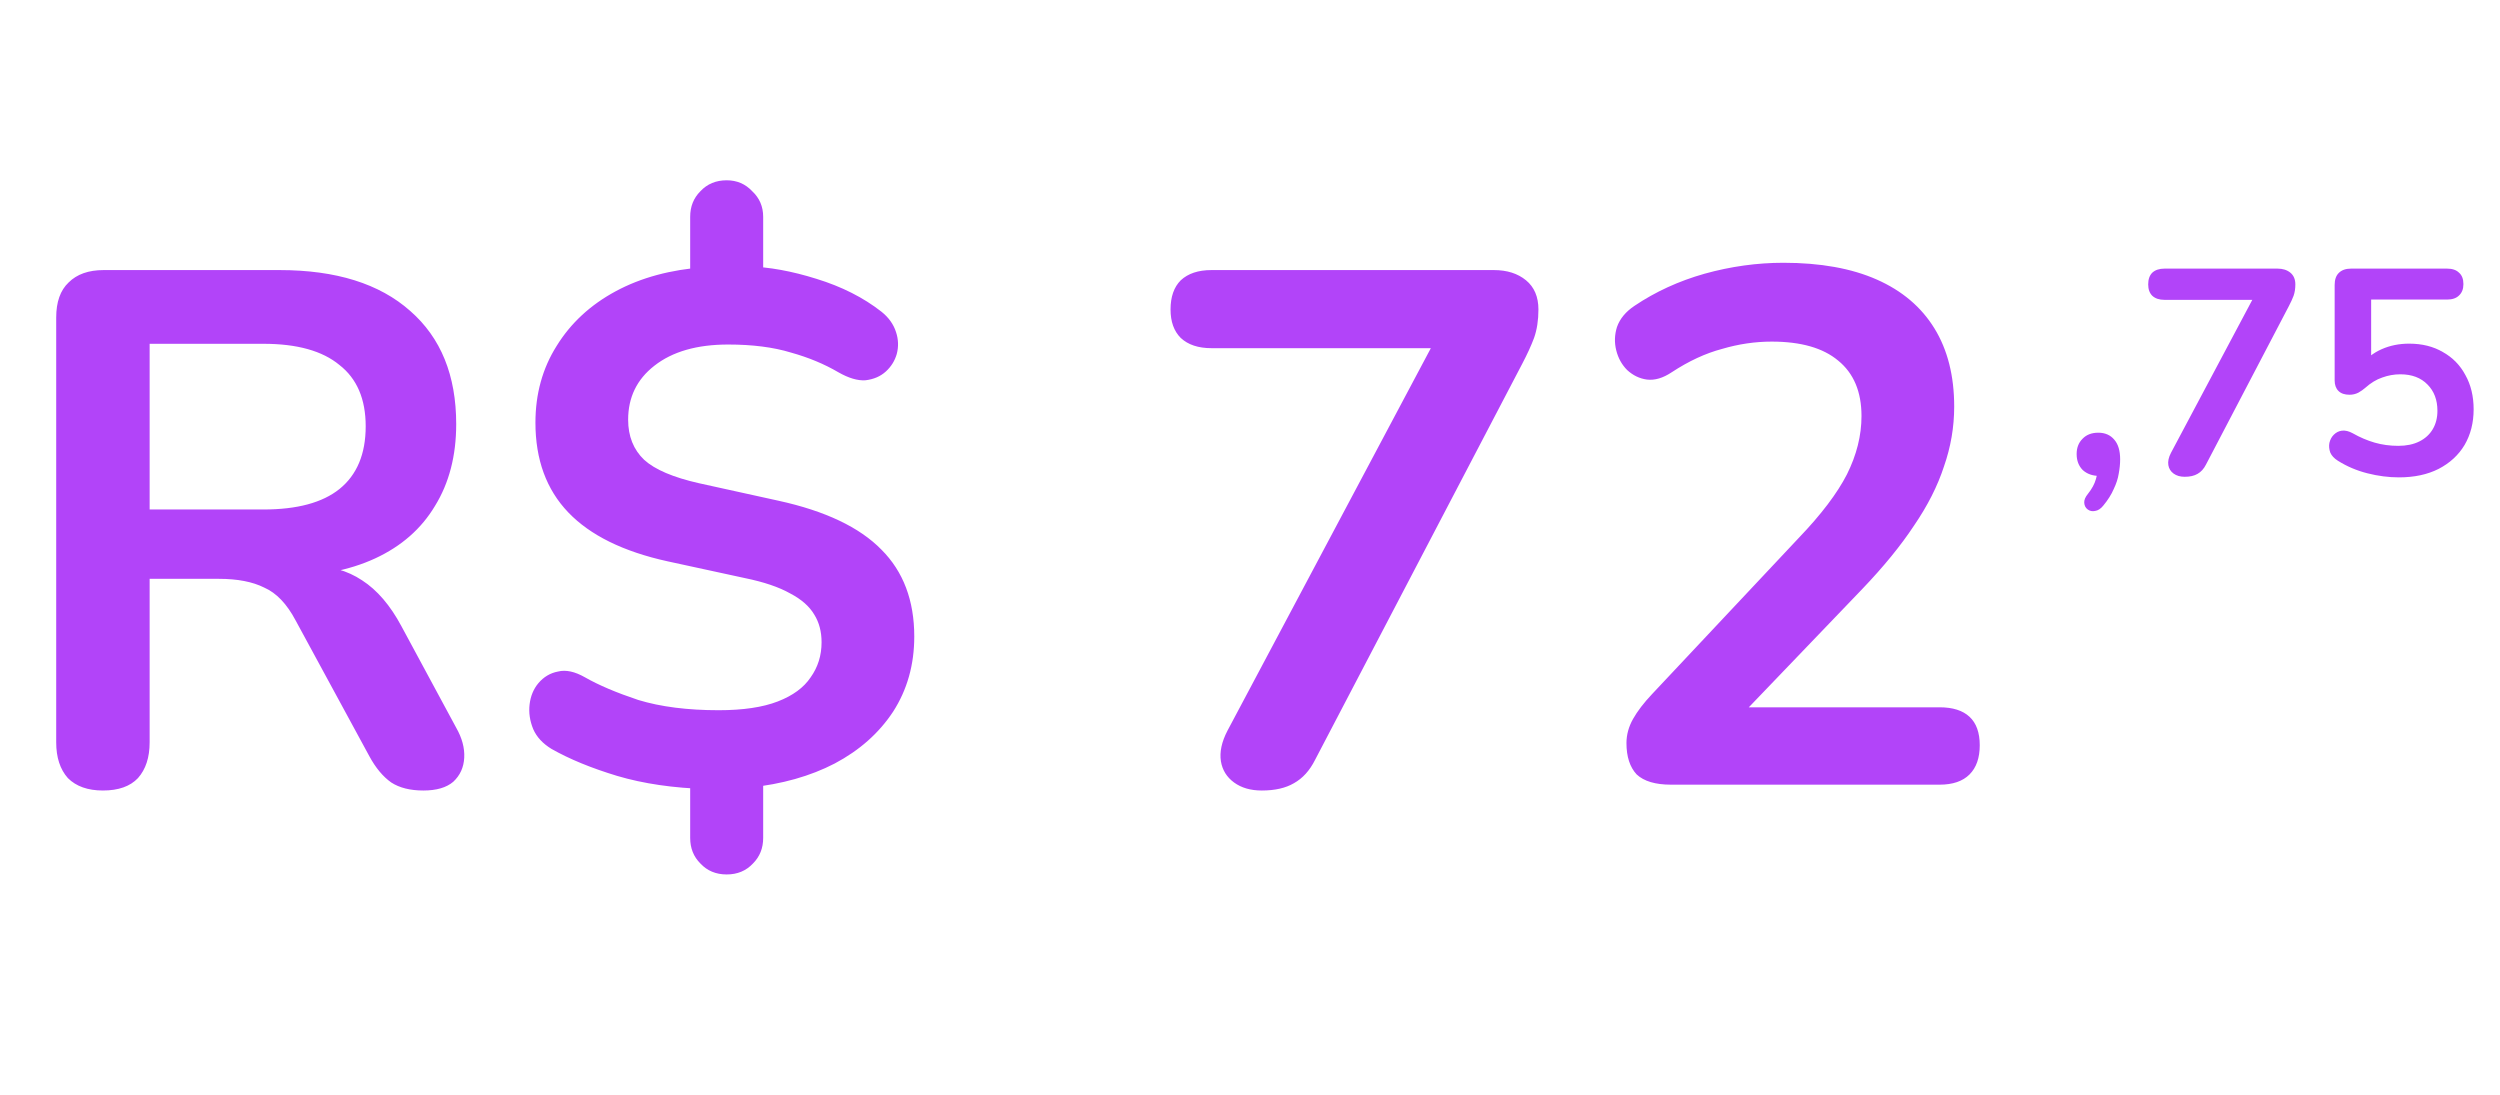
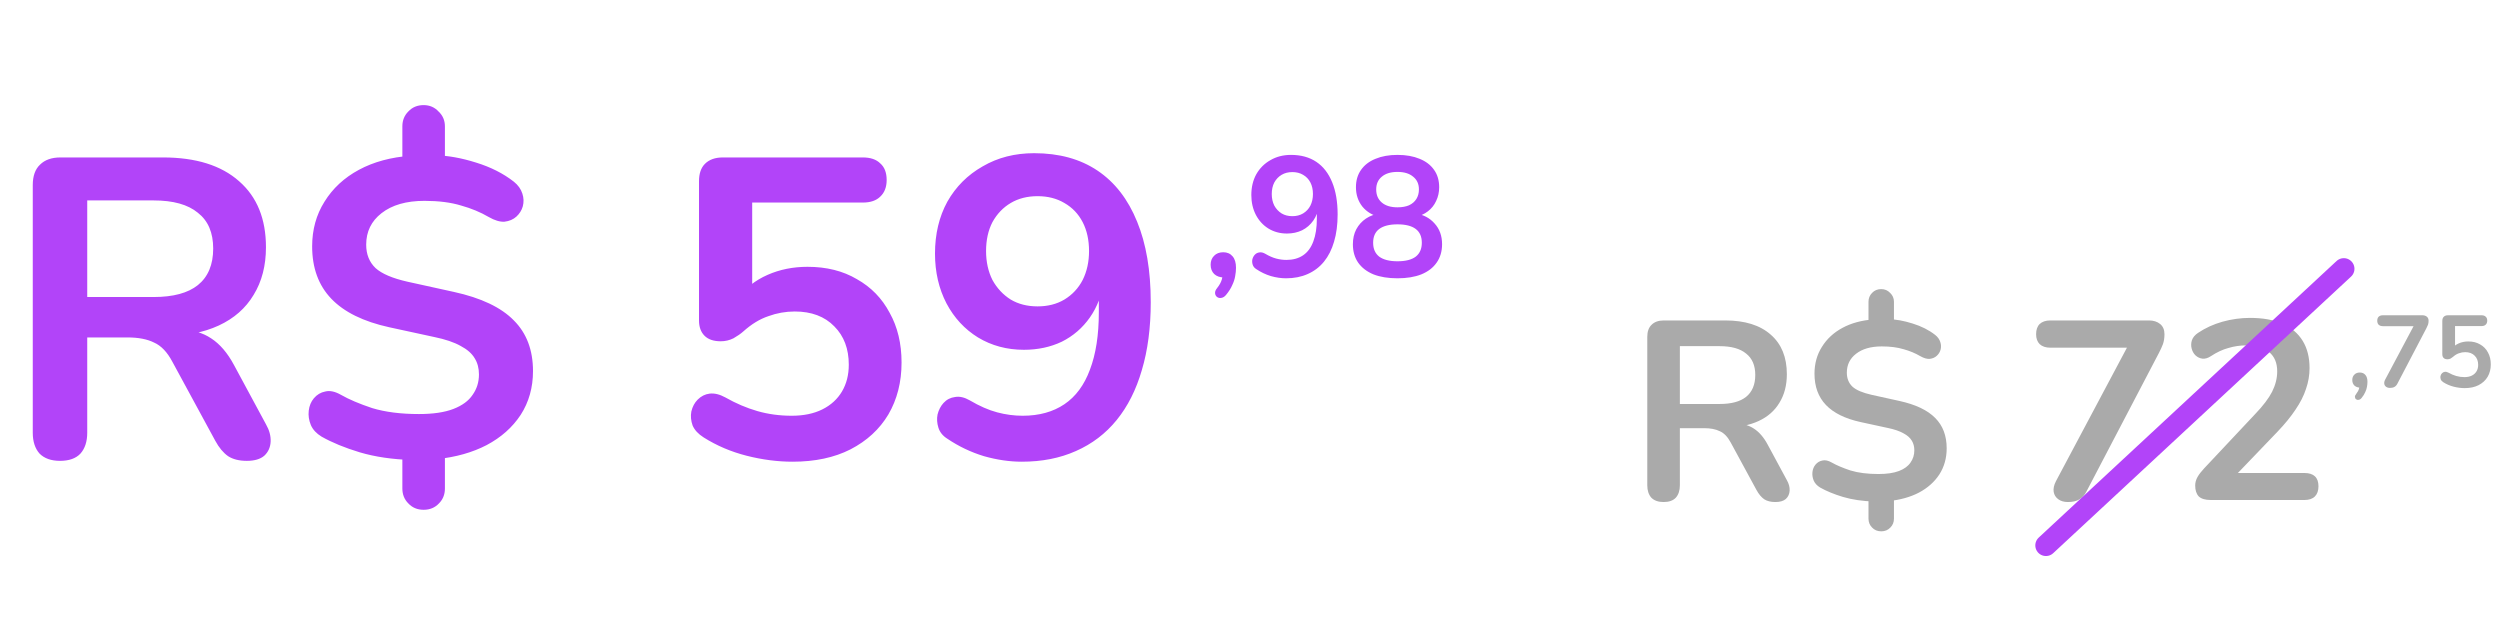
- <svg xmlns="http://www.w3.org/2000/svg" width="137" height="60" viewBox="0 0 137 60" fill="none">
-   <path d="M5.64 43.32C4.813 43.32 4.173 43.093 3.72 42.64C3.293 42.16 3.08 41.507 3.08 40.68V17.4C3.08 16.547 3.307 15.907 3.76 15.48C4.213 15.027 4.853 14.8 5.68 14.8H15.32C18.413 14.8 20.8 15.547 22.48 17.04C24.16 18.507 25 20.573 25 23.24C25 24.973 24.613 26.467 23.84 27.72C23.093 28.973 22 29.933 20.56 30.6C19.12 31.267 17.373 31.6 15.32 31.6L15.68 31H17C18.093 31 19.04 31.267 19.84 31.8C20.667 32.333 21.387 33.173 22 34.32L25 39.88C25.32 40.44 25.467 40.987 25.44 41.52C25.413 42.053 25.213 42.493 24.84 42.84C24.467 43.16 23.92 43.32 23.2 43.32C22.48 43.32 21.893 43.173 21.44 42.88C20.987 42.56 20.587 42.08 20.24 41.44L16.2 34C15.72 33.093 15.147 32.493 14.48 32.2C13.84 31.88 13.013 31.72 12 31.72H8.2V40.68C8.2 41.507 7.987 42.16 7.56 42.64C7.133 43.093 6.493 43.32 5.64 43.32ZM8.2 27.92H14.44C16.28 27.92 17.667 27.547 18.6 26.8C19.56 26.027 20.04 24.88 20.04 23.36C20.04 21.867 19.56 20.747 18.6 20C17.667 19.227 16.28 18.84 14.44 18.84H8.2V27.92ZM39.822 47.92C39.235 47.92 38.755 47.72 38.382 47.32C38.008 46.947 37.822 46.48 37.822 45.92V42.36L38.742 43.24C36.902 43.187 35.262 42.947 33.822 42.52C32.408 42.093 31.209 41.6 30.222 41.04C29.742 40.747 29.409 40.387 29.222 39.96C29.035 39.507 28.968 39.053 29.022 38.6C29.075 38.147 29.235 37.76 29.502 37.44C29.795 37.093 30.155 36.88 30.582 36.8C31.009 36.693 31.502 36.8 32.062 37.12C32.809 37.547 33.782 37.96 34.982 38.36C36.209 38.733 37.675 38.92 39.382 38.92C40.715 38.92 41.795 38.76 42.622 38.44C43.449 38.12 44.048 37.68 44.422 37.12C44.822 36.56 45.022 35.92 45.022 35.2C45.022 34.613 44.889 34.107 44.622 33.68C44.355 33.227 43.915 32.84 43.302 32.52C42.688 32.173 41.862 31.893 40.822 31.68L36.582 30.76C34.155 30.227 32.342 29.333 31.142 28.08C29.942 26.827 29.342 25.187 29.342 23.16C29.342 21.587 29.729 20.187 30.502 18.96C31.275 17.707 32.355 16.707 33.742 15.96C35.129 15.213 36.755 14.773 38.622 14.64L37.822 15.24V11.88C37.822 11.32 38.008 10.853 38.382 10.48C38.755 10.08 39.235 9.88 39.822 9.88C40.382 9.88 40.849 10.08 41.222 10.48C41.622 10.853 41.822 11.32 41.822 11.88V15.24L40.982 14.6C42.129 14.627 43.382 14.853 44.742 15.28C46.129 15.707 47.315 16.307 48.302 17.08C48.702 17.4 48.968 17.773 49.102 18.2C49.235 18.6 49.248 19 49.142 19.4C49.035 19.773 48.835 20.093 48.542 20.36C48.248 20.627 47.875 20.787 47.422 20.84C46.995 20.867 46.502 20.72 45.942 20.4C45.169 19.947 44.302 19.587 43.342 19.32C42.382 19.027 41.235 18.88 39.902 18.88C38.195 18.88 36.849 19.267 35.862 20.04C34.902 20.787 34.422 21.773 34.422 23C34.422 23.907 34.715 24.64 35.302 25.2C35.889 25.733 36.889 26.16 38.302 26.48L42.662 27.44C45.222 28 47.102 28.893 48.302 30.12C49.502 31.32 50.102 32.907 50.102 34.88C50.102 36.427 49.715 37.8 48.942 39C48.169 40.173 47.102 41.12 45.742 41.84C44.408 42.533 42.849 42.973 41.062 43.16L41.822 42.32V45.92C41.822 46.48 41.635 46.947 41.262 47.32C40.889 47.72 40.408 47.92 39.822 47.92ZM69.146 43.32C68.532 43.32 68.026 43.173 67.626 42.88C67.226 42.587 66.986 42.2 66.906 41.72C66.826 41.213 66.946 40.653 67.266 40.04L79.346 17.32V19.08H66.386C65.666 19.08 65.106 18.893 64.706 18.52C64.332 18.147 64.146 17.627 64.146 16.96C64.146 16.267 64.332 15.733 64.706 15.36C65.106 14.987 65.666 14.8 66.386 14.8H81.866C82.586 14.8 83.172 14.987 83.626 15.36C84.079 15.733 84.306 16.267 84.306 16.96C84.306 17.547 84.226 18.067 84.066 18.52C83.906 18.947 83.692 19.413 83.426 19.92L72.066 41.64C71.772 42.227 71.386 42.653 70.906 42.92C70.452 43.187 69.866 43.32 69.146 43.32ZM91.57 43C90.717 43 90.09 42.813 89.69 42.44C89.317 42.04 89.13 41.467 89.13 40.72C89.13 40.267 89.25 39.827 89.49 39.4C89.73 38.973 90.077 38.52 90.53 38.04L98.57 29.48C99.797 28.2 100.677 27.04 101.21 26C101.743 24.933 102.01 23.867 102.01 22.8C102.01 21.467 101.583 20.453 100.73 19.76C99.903 19.067 98.69 18.72 97.09 18.72C96.183 18.72 95.277 18.853 94.37 19.12C93.463 19.36 92.543 19.787 91.61 20.4C91.13 20.72 90.677 20.853 90.25 20.8C89.85 20.747 89.49 20.573 89.17 20.28C88.877 19.987 88.677 19.627 88.57 19.2C88.463 18.773 88.477 18.347 88.61 17.92C88.77 17.467 89.09 17.08 89.57 16.76C90.717 15.987 91.997 15.4 93.41 15C94.85 14.6 96.29 14.4 97.73 14.4C99.757 14.4 101.463 14.707 102.85 15.32C104.237 15.933 105.29 16.827 106.01 18C106.73 19.173 107.09 20.6 107.09 22.28C107.09 23.4 106.903 24.493 106.53 25.56C106.183 26.627 105.637 27.707 104.89 28.8C104.17 29.893 103.223 31.053 102.05 32.28L94.53 40.12V38.76H106.29C107.01 38.76 107.557 38.933 107.93 39.28C108.303 39.627 108.49 40.147 108.49 40.84C108.49 41.533 108.303 42.067 107.93 42.44C107.557 42.813 107.01 43 106.29 43H91.57Z" fill="#B244F9" />
-   <path d="M115.256 27.712C115.117 27.883 114.968 27.979 114.808 28C114.659 28.032 114.525 28.005 114.408 27.92C114.291 27.835 114.227 27.712 114.216 27.552C114.205 27.403 114.275 27.237 114.424 27.056C114.637 26.789 114.781 26.523 114.856 26.256C114.931 25.989 114.968 25.749 114.968 25.536L115.048 26.08C114.675 26.08 114.371 25.973 114.136 25.76C113.912 25.536 113.8 25.243 113.8 24.88C113.8 24.539 113.907 24.261 114.12 24.048C114.333 23.824 114.621 23.712 114.984 23.712C115.357 23.712 115.651 23.84 115.864 24.096C116.077 24.341 116.184 24.699 116.184 25.168C116.184 25.424 116.157 25.691 116.104 25.968C116.061 26.235 115.971 26.512 115.832 26.8C115.704 27.099 115.512 27.403 115.256 27.712ZM119.721 26.128C119.475 26.128 119.273 26.069 119.113 25.952C118.953 25.835 118.857 25.68 118.825 25.488C118.793 25.285 118.841 25.061 118.969 24.816L123.801 15.728V16.432H118.617C118.329 16.432 118.105 16.357 117.945 16.208C117.795 16.059 117.721 15.851 117.721 15.584C117.721 15.307 117.795 15.093 117.945 14.944C118.105 14.795 118.329 14.72 118.617 14.72H124.809C125.097 14.72 125.331 14.795 125.513 14.944C125.694 15.093 125.785 15.307 125.785 15.584C125.785 15.819 125.753 16.027 125.689 16.208C125.625 16.379 125.539 16.565 125.433 16.768L120.889 25.456C120.771 25.691 120.617 25.861 120.425 25.968C120.243 26.075 120.009 26.128 119.721 26.128ZM131.459 26.16C130.893 26.16 130.317 26.085 129.731 25.936C129.144 25.787 128.605 25.557 128.115 25.248C127.912 25.12 127.773 24.971 127.699 24.8C127.635 24.619 127.619 24.443 127.651 24.272C127.693 24.091 127.773 23.941 127.891 23.824C128.019 23.696 128.168 23.621 128.339 23.6C128.52 23.579 128.717 23.627 128.931 23.744C129.325 23.968 129.725 24.139 130.131 24.256C130.536 24.373 130.968 24.432 131.427 24.432C131.875 24.432 132.259 24.352 132.579 24.192C132.899 24.032 133.144 23.808 133.315 23.52C133.485 23.232 133.571 22.896 133.571 22.512C133.571 21.915 133.389 21.435 133.027 21.072C132.664 20.699 132.168 20.512 131.539 20.512C131.197 20.512 130.867 20.571 130.547 20.688C130.227 20.795 129.912 20.987 129.603 21.264C129.507 21.349 129.384 21.435 129.235 21.52C129.085 21.595 128.925 21.632 128.755 21.632C128.488 21.632 128.285 21.563 128.147 21.424C128.008 21.285 127.939 21.093 127.939 20.848V15.616C127.939 15.328 128.013 15.109 128.163 14.96C128.323 14.8 128.547 14.72 128.835 14.72H134.099C134.387 14.72 134.605 14.795 134.755 14.944C134.915 15.083 134.995 15.291 134.995 15.568C134.995 15.835 134.915 16.043 134.755 16.192C134.605 16.341 134.387 16.416 134.099 16.416H129.939V20H129.411C129.688 19.627 130.056 19.339 130.515 19.136C130.973 18.933 131.475 18.832 132.019 18.832C132.733 18.832 133.352 18.987 133.875 19.296C134.408 19.595 134.819 20.016 135.107 20.56C135.405 21.093 135.555 21.717 135.555 22.432C135.555 23.168 135.389 23.819 135.059 24.384C134.728 24.939 134.253 25.376 133.635 25.696C133.027 26.005 132.301 26.16 131.459 26.16Z" fill="#B244F9" />
+ <svg xmlns="http://www.w3.org/2000/svg" width="235" height="60" viewBox="0 0 235 60" fill="none">
+   <path d="M5.64 43.32C4.813 43.32 4.173 43.093 3.72 42.64C3.293 42.16 3.08 41.507 3.08 40.68V17.4C3.08 16.547 3.307 15.907 3.76 15.48C4.213 15.027 4.853 14.8 5.68 14.8H15.32C18.413 14.8 20.8 15.547 22.48 17.04C24.16 18.507 25 20.573 25 23.24C25 24.973 24.613 26.467 23.84 27.72C23.093 28.973 22 29.933 20.56 30.6C19.12 31.267 17.373 31.6 15.32 31.6L15.68 31H17C18.093 31 19.04 31.267 19.84 31.8C20.667 32.333 21.387 33.173 22 34.32L25 39.88C25.32 40.44 25.467 40.987 25.44 41.52C25.413 42.053 25.213 42.493 24.84 42.84C24.467 43.16 23.92 43.32 23.2 43.32C22.48 43.32 21.893 43.173 21.44 42.88C20.987 42.56 20.587 42.08 20.24 41.44L16.2 34C15.72 33.093 15.147 32.493 14.48 32.2C13.84 31.88 13.013 31.72 12 31.72H8.2V40.68C8.2 41.507 7.987 42.16 7.56 42.64C7.133 43.093 6.493 43.32 5.64 43.32ZM8.2 27.92H14.44C16.28 27.92 17.667 27.547 18.6 26.8C19.56 26.027 20.04 24.88 20.04 23.36C20.04 21.867 19.56 20.747 18.6 20C17.667 19.227 16.28 18.84 14.44 18.84H8.2V27.92ZM39.822 47.92C39.235 47.92 38.755 47.72 38.382 47.32C38.008 46.947 37.822 46.48 37.822 45.92V42.36L38.742 43.24C36.902 43.187 35.262 42.947 33.822 42.52C32.408 42.093 31.209 41.6 30.222 41.04C29.742 40.747 29.409 40.387 29.222 39.96C29.035 39.507 28.968 39.053 29.022 38.6C29.075 38.147 29.235 37.76 29.502 37.44C29.795 37.093 30.155 36.88 30.582 36.8C31.009 36.693 31.502 36.8 32.062 37.12C32.809 37.547 33.782 37.96 34.982 38.36C36.209 38.733 37.675 38.92 39.382 38.92C40.715 38.92 41.795 38.76 42.622 38.44C43.449 38.12 44.048 37.68 44.422 37.12C44.822 36.56 45.022 35.92 45.022 35.2C45.022 34.613 44.889 34.107 44.622 33.68C44.355 33.227 43.915 32.84 43.302 32.52C42.688 32.173 41.862 31.893 40.822 31.68L36.582 30.76C34.155 30.227 32.342 29.333 31.142 28.08C29.942 26.827 29.342 25.187 29.342 23.16C29.342 21.587 29.729 20.187 30.502 18.96C31.275 17.707 32.355 16.707 33.742 15.96C35.129 15.213 36.755 14.773 38.622 14.64L37.822 15.24V11.88C37.822 11.32 38.008 10.853 38.382 10.48C38.755 10.08 39.235 9.88 39.822 9.88C40.382 9.88 40.849 10.08 41.222 10.48C41.622 10.853 41.822 11.32 41.822 11.88V15.24L40.982 14.6C42.129 14.627 43.382 14.853 44.742 15.28C46.129 15.707 47.315 16.307 48.302 17.08C48.702 17.4 48.968 17.773 49.102 18.2C49.235 18.6 49.248 19 49.142 19.4C49.035 19.773 48.835 20.093 48.542 20.36C48.248 20.627 47.875 20.787 47.422 20.84C46.995 20.867 46.502 20.72 45.942 20.4C45.169 19.947 44.302 19.587 43.342 19.32C42.382 19.027 41.235 18.88 39.902 18.88C38.195 18.88 36.849 19.267 35.862 20.04C34.902 20.787 34.422 21.773 34.422 23C34.422 23.907 34.715 24.64 35.302 25.2C35.889 25.733 36.889 26.16 38.302 26.48L42.662 27.44C45.222 28 47.102 28.893 48.302 30.12C49.502 31.32 50.102 32.907 50.102 34.88C50.102 36.427 49.715 37.8 48.942 39C48.169 40.173 47.102 41.12 45.742 41.84C44.408 42.533 42.849 42.973 41.062 43.16L41.822 42.32V45.92C41.822 46.48 41.635 46.947 41.262 47.32C40.889 47.72 40.408 47.92 39.822 47.92ZM74.506 43.4C73.092 43.4 71.652 43.213 70.186 42.84C68.719 42.467 67.372 41.893 66.146 41.12C65.639 40.8 65.292 40.427 65.106 40C64.946 39.547 64.906 39.107 64.986 38.68C65.092 38.227 65.292 37.853 65.586 37.56C65.906 37.24 66.279 37.053 66.706 37C67.159 36.947 67.652 37.067 68.186 37.36C69.172 37.92 70.172 38.347 71.186 38.64C72.199 38.933 73.279 39.08 74.426 39.08C75.546 39.08 76.506 38.88 77.306 38.48C78.106 38.08 78.719 37.52 79.146 36.8C79.572 36.08 79.786 35.24 79.786 34.28C79.786 32.787 79.332 31.587 78.426 30.68C77.519 29.747 76.279 29.28 74.706 29.28C73.852 29.28 73.026 29.427 72.226 29.72C71.426 29.987 70.639 30.467 69.866 31.16C69.626 31.373 69.319 31.587 68.946 31.8C68.572 31.987 68.172 32.08 67.746 32.08C67.079 32.08 66.572 31.907 66.226 31.56C65.879 31.213 65.706 30.733 65.706 30.12V17.04C65.706 16.32 65.892 15.773 66.266 15.4C66.666 15 67.226 14.8 67.946 14.8H81.106C81.826 14.8 82.372 14.987 82.746 15.36C83.146 15.707 83.346 16.227 83.346 16.92C83.346 17.587 83.146 18.107 82.746 18.48C82.372 18.853 81.826 19.04 81.106 19.04H70.706V28H69.386C70.079 27.067 70.999 26.347 72.146 25.84C73.292 25.333 74.546 25.08 75.906 25.08C77.692 25.08 79.239 25.467 80.546 26.24C81.879 26.987 82.906 28.04 83.626 29.4C84.372 30.733 84.746 32.293 84.746 34.08C84.746 35.92 84.332 37.547 83.506 38.96C82.679 40.347 81.492 41.44 79.946 42.24C78.426 43.013 76.612 43.4 74.506 43.4ZM96.05 43.4C94.903 43.4 93.717 43.227 92.49 42.88C91.263 42.507 90.117 41.96 89.05 41.24C88.623 40.973 88.343 40.627 88.21 40.2C88.077 39.773 88.05 39.36 88.13 38.96C88.237 38.533 88.423 38.173 88.69 37.88C88.983 37.56 89.343 37.373 89.77 37.32C90.197 37.24 90.663 37.347 91.17 37.64C92.077 38.173 92.93 38.547 93.73 38.76C94.53 38.973 95.33 39.08 96.13 39.08C97.677 39.08 98.983 38.72 100.05 38C101.117 37.28 101.917 36.2 102.45 34.76C103.01 33.293 103.29 31.493 103.29 29.36V26.36H103.77C103.583 27.693 103.143 28.853 102.45 29.84C101.757 30.827 100.877 31.587 99.81 32.12C98.743 32.627 97.557 32.88 96.25 32.88C94.65 32.88 93.21 32.493 91.93 31.72C90.677 30.947 89.69 29.88 88.97 28.52C88.25 27.133 87.89 25.573 87.89 23.84C87.89 22 88.277 20.373 89.05 18.96C89.85 17.547 90.957 16.44 92.37 15.64C93.783 14.813 95.397 14.4 97.21 14.4C99.557 14.4 101.543 14.947 103.17 16.04C104.797 17.133 106.037 18.733 106.89 20.84C107.743 22.92 108.17 25.44 108.17 28.4C108.17 30.8 107.89 32.933 107.33 34.8C106.797 36.64 106.01 38.2 104.97 39.48C103.93 40.76 102.65 41.733 101.13 42.4C99.637 43.067 97.943 43.4 96.05 43.4ZM97.53 28.8C98.49 28.8 99.33 28.587 100.05 28.16C100.797 27.707 101.37 27.093 101.77 26.32C102.17 25.52 102.37 24.613 102.37 23.6C102.37 22.56 102.17 21.653 101.77 20.88C101.37 20.107 100.797 19.507 100.05 19.08C99.33 18.653 98.49 18.44 97.53 18.44C96.57 18.44 95.73 18.653 95.01 19.08C94.29 19.507 93.717 20.107 93.29 20.88C92.89 21.653 92.69 22.56 92.69 23.6C92.69 24.613 92.89 25.52 93.29 26.32C93.717 27.093 94.29 27.707 95.01 28.16C95.73 28.587 96.57 28.8 97.53 28.8Z" fill="#B244F9" />
+   <path d="M115.256 27.712C115.117 27.883 114.968 27.979 114.808 28C114.659 28.032 114.525 28.005 114.408 27.92C114.291 27.835 114.227 27.712 114.216 27.552C114.205 27.403 114.275 27.237 114.424 27.056C114.637 26.789 114.781 26.523 114.856 26.256C114.931 25.989 114.968 25.749 114.968 25.536L115.048 26.08C114.675 26.08 114.371 25.973 114.136 25.76C113.912 25.536 113.8 25.243 113.8 24.88C113.8 24.539 113.907 24.261 114.12 24.048C114.333 23.824 114.621 23.712 114.984 23.712C115.357 23.712 115.651 23.84 115.864 24.096C116.077 24.341 116.184 24.699 116.184 25.168C116.184 25.424 116.157 25.691 116.104 25.968C116.061 26.235 115.971 26.512 115.832 26.8C115.704 27.099 115.512 27.403 115.256 27.712ZM120.889 26.16C120.43 26.16 119.955 26.091 119.465 25.952C118.974 25.803 118.515 25.584 118.089 25.296C117.918 25.189 117.806 25.051 117.753 24.88C117.699 24.709 117.689 24.544 117.721 24.384C117.763 24.213 117.838 24.069 117.945 23.952C118.062 23.824 118.206 23.749 118.377 23.728C118.547 23.696 118.734 23.739 118.937 23.856C119.299 24.069 119.641 24.219 119.961 24.304C120.281 24.389 120.601 24.432 120.921 24.432C121.539 24.432 122.062 24.288 122.489 24C122.915 23.712 123.235 23.28 123.449 22.704C123.673 22.117 123.785 21.397 123.785 20.544V19.344H123.977C123.902 19.877 123.726 20.341 123.449 20.736C123.171 21.131 122.819 21.435 122.393 21.648C121.966 21.851 121.491 21.952 120.969 21.952C120.329 21.952 119.753 21.797 119.241 21.488C118.739 21.179 118.345 20.752 118.057 20.208C117.769 19.653 117.625 19.029 117.625 18.336C117.625 17.6 117.779 16.949 118.089 16.384C118.409 15.819 118.851 15.376 119.417 15.056C119.982 14.725 120.627 14.56 121.353 14.56C122.291 14.56 123.086 14.779 123.737 15.216C124.387 15.653 124.883 16.293 125.225 17.136C125.566 17.968 125.737 18.976 125.737 20.16C125.737 21.12 125.625 21.973 125.401 22.72C125.187 23.456 124.873 24.08 124.457 24.592C124.041 25.104 123.529 25.493 122.921 25.76C122.323 26.027 121.646 26.16 120.889 26.16ZM121.481 20.32C121.865 20.32 122.201 20.235 122.489 20.064C122.787 19.883 123.017 19.637 123.177 19.328C123.337 19.008 123.417 18.645 123.417 18.24C123.417 17.824 123.337 17.461 123.177 17.152C123.017 16.843 122.787 16.603 122.489 16.432C122.201 16.261 121.865 16.176 121.481 16.176C121.097 16.176 120.761 16.261 120.473 16.432C120.185 16.603 119.955 16.843 119.785 17.152C119.625 17.461 119.545 17.824 119.545 18.24C119.545 18.645 119.625 19.008 119.785 19.328C119.955 19.637 120.185 19.883 120.473 20.064C120.761 20.235 121.097 20.32 121.481 20.32ZM131.363 26.16C130.488 26.16 129.736 26.037 129.107 25.792C128.488 25.536 128.008 25.168 127.667 24.688C127.336 24.208 127.171 23.632 127.171 22.96C127.171 22.427 127.277 21.957 127.491 21.552C127.715 21.136 128.019 20.8 128.403 20.544C128.787 20.288 129.224 20.128 129.715 20.064V20.4C129.032 20.251 128.483 19.925 128.067 19.424C127.661 18.912 127.459 18.304 127.459 17.6C127.459 16.96 127.619 16.416 127.939 15.968C128.259 15.509 128.712 15.163 129.299 14.928C129.885 14.683 130.573 14.56 131.363 14.56C132.163 14.56 132.856 14.683 133.443 14.928C134.029 15.163 134.483 15.509 134.803 15.968C135.123 16.416 135.283 16.96 135.283 17.6C135.283 18.069 135.187 18.501 134.995 18.896C134.813 19.291 134.552 19.616 134.211 19.872C133.88 20.128 133.491 20.299 133.043 20.384V20.064C133.789 20.171 134.392 20.485 134.851 21.008C135.32 21.52 135.555 22.171 135.555 22.96C135.555 23.632 135.384 24.208 135.043 24.688C134.712 25.168 134.232 25.536 133.603 25.792C132.984 26.037 132.237 26.16 131.363 26.16ZM131.363 24.56C132.12 24.56 132.691 24.416 133.075 24.128C133.459 23.829 133.651 23.392 133.651 22.816C133.651 22.24 133.459 21.808 133.075 21.52C132.691 21.232 132.12 21.088 131.363 21.088C130.616 21.088 130.045 21.232 129.651 21.52C129.267 21.808 129.075 22.24 129.075 22.816C129.075 23.392 129.267 23.829 129.651 24.128C130.045 24.416 130.616 24.56 131.363 24.56ZM131.363 19.488C131.789 19.488 132.152 19.424 132.451 19.296C132.749 19.157 132.979 18.96 133.139 18.704C133.299 18.448 133.379 18.149 133.379 17.808C133.379 17.296 133.197 16.896 132.835 16.608C132.483 16.309 131.992 16.16 131.363 16.16C130.733 16.16 130.243 16.309 129.891 16.608C129.539 16.896 129.363 17.296 129.363 17.808C129.363 18.331 129.539 18.741 129.891 19.04C130.243 19.339 130.733 19.488 131.363 19.488Z" fill="#B244F9" />
+   <path d="M156.376 47.191C155.881 47.191 155.498 47.056 155.227 46.785C154.971 46.497 154.844 46.106 154.844 45.611V31.677C154.844 31.167 154.979 30.784 155.251 30.528C155.522 30.257 155.905 30.121 156.4 30.121H162.17C164.021 30.121 165.45 30.568 166.455 31.462C167.461 32.34 167.964 33.577 167.964 35.173C167.964 36.21 167.732 37.104 167.269 37.854C166.822 38.605 166.168 39.179 165.306 39.578C164.444 39.977 163.399 40.177 162.17 40.177L162.385 39.818H163.175C163.83 39.818 164.396 39.977 164.875 40.296C165.37 40.616 165.801 41.118 166.168 41.805L167.964 45.133C168.155 45.468 168.243 45.795 168.227 46.114C168.211 46.433 168.091 46.697 167.868 46.904C167.644 47.096 167.317 47.191 166.886 47.191C166.455 47.191 166.104 47.104 165.833 46.928C165.561 46.737 165.322 46.449 165.114 46.066L162.696 41.613C162.409 41.071 162.066 40.711 161.667 40.536C161.284 40.344 160.789 40.248 160.182 40.248H157.908V45.611C157.908 46.106 157.78 46.497 157.525 46.785C157.27 47.056 156.887 47.191 156.376 47.191ZM157.908 37.974H161.643C162.744 37.974 163.574 37.751 164.133 37.304C164.707 36.841 164.995 36.154 164.995 35.245C164.995 34.351 164.707 33.681 164.133 33.234C163.574 32.771 162.744 32.539 161.643 32.539H157.908V37.974ZM176.835 49.945C176.484 49.945 176.197 49.825 175.973 49.586C175.75 49.362 175.638 49.083 175.638 48.748V46.617L176.189 47.144C175.087 47.112 174.106 46.968 173.244 46.713C172.398 46.457 171.68 46.162 171.089 45.827C170.802 45.651 170.602 45.436 170.49 45.18C170.379 44.909 170.339 44.638 170.371 44.366C170.403 44.095 170.498 43.864 170.658 43.672C170.834 43.465 171.049 43.337 171.304 43.289C171.56 43.225 171.855 43.289 172.19 43.481C172.637 43.736 173.22 43.983 173.938 44.223C174.672 44.446 175.55 44.558 176.572 44.558C177.37 44.558 178.016 44.462 178.511 44.271C179.006 44.079 179.365 43.816 179.588 43.481C179.828 43.145 179.947 42.762 179.947 42.331C179.947 41.98 179.868 41.677 179.708 41.422C179.548 41.15 179.285 40.919 178.918 40.727C178.551 40.52 178.056 40.352 177.434 40.224L174.896 39.674C173.443 39.355 172.358 38.82 171.64 38.07C170.921 37.32 170.562 36.338 170.562 35.125C170.562 34.183 170.794 33.345 171.257 32.611C171.719 31.861 172.366 31.262 173.196 30.816C174.026 30.369 174.999 30.105 176.117 30.025L175.638 30.384V28.373C175.638 28.038 175.75 27.759 175.973 27.535C176.197 27.296 176.484 27.176 176.835 27.176C177.17 27.176 177.449 27.296 177.673 27.535C177.912 27.759 178.032 28.038 178.032 28.373V30.384L177.529 30.002C178.216 30.017 178.966 30.153 179.78 30.409C180.61 30.664 181.32 31.023 181.911 31.486C182.15 31.677 182.31 31.901 182.389 32.156C182.469 32.396 182.477 32.635 182.413 32.874C182.35 33.098 182.23 33.289 182.054 33.449C181.879 33.609 181.655 33.704 181.384 33.736C181.129 33.752 180.833 33.664 180.498 33.473C180.035 33.202 179.516 32.986 178.942 32.827C178.367 32.651 177.681 32.563 176.883 32.563C175.861 32.563 175.055 32.795 174.465 33.258C173.89 33.704 173.603 34.295 173.603 35.029C173.603 35.572 173.778 36.011 174.13 36.346C174.481 36.665 175.079 36.921 175.925 37.112L178.535 37.687C180.067 38.022 181.192 38.557 181.911 39.291C182.629 40.009 182.988 40.959 182.988 42.14C182.988 43.066 182.757 43.888 182.294 44.606C181.831 45.308 181.192 45.875 180.378 46.306C179.58 46.721 178.647 46.984 177.577 47.096L178.032 46.593V48.748C178.032 49.083 177.92 49.362 177.697 49.586C177.473 49.825 177.186 49.945 176.835 49.945ZM194.386 47.191C194.019 47.191 193.716 47.104 193.477 46.928C193.237 46.753 193.094 46.521 193.046 46.234C192.998 45.931 193.07 45.595 193.261 45.228L200.492 31.63V32.683H192.734C192.304 32.683 191.968 32.571 191.729 32.348C191.505 32.124 191.394 31.813 191.394 31.414C191.394 30.999 191.505 30.68 191.729 30.456C191.968 30.233 192.304 30.121 192.734 30.121H202C202.431 30.121 202.782 30.233 203.053 30.456C203.325 30.68 203.46 30.999 203.46 31.414C203.46 31.765 203.412 32.076 203.317 32.348C203.221 32.603 203.093 32.882 202.934 33.186L196.134 46.186C195.959 46.537 195.727 46.792 195.44 46.952C195.169 47.112 194.817 47.191 194.386 47.191ZM207.808 47C207.298 47 206.922 46.888 206.683 46.665C206.46 46.425 206.348 46.082 206.348 45.635C206.348 45.364 206.42 45.101 206.563 44.845C206.707 44.59 206.915 44.319 207.186 44.031L211.998 38.908C212.732 38.142 213.259 37.447 213.578 36.825C213.897 36.186 214.057 35.548 214.057 34.91C214.057 34.111 213.802 33.505 213.291 33.09C212.796 32.675 212.07 32.467 211.112 32.467C210.57 32.467 210.027 32.547 209.484 32.707C208.942 32.85 208.391 33.106 207.832 33.473C207.545 33.664 207.274 33.744 207.018 33.712C206.779 33.681 206.563 33.577 206.372 33.401C206.196 33.226 206.077 33.01 206.013 32.755C205.949 32.499 205.957 32.244 206.037 31.989C206.132 31.717 206.324 31.486 206.611 31.294C207.298 30.831 208.064 30.48 208.91 30.241C209.772 30.002 210.633 29.882 211.495 29.882C212.708 29.882 213.73 30.065 214.56 30.432C215.39 30.799 216.02 31.334 216.451 32.036C216.882 32.739 217.098 33.593 217.098 34.598C217.098 35.269 216.986 35.923 216.762 36.562C216.555 37.2 216.228 37.846 215.781 38.501C215.35 39.155 214.783 39.849 214.081 40.584L209.58 45.276V44.462H216.619C217.05 44.462 217.377 44.566 217.6 44.773C217.824 44.981 217.936 45.292 217.936 45.707C217.936 46.122 217.824 46.441 217.6 46.665C217.377 46.888 217.05 47 216.619 47H207.808Z" fill="#AAAAAA" />
+   <path d="M221.986 37.412C221.903 37.514 221.813 37.571 221.717 37.584C221.628 37.603 221.548 37.587 221.478 37.536C221.408 37.485 221.369 37.412 221.363 37.316C221.357 37.227 221.398 37.128 221.488 37.019C221.615 36.859 221.701 36.7 221.746 36.54C221.791 36.381 221.813 36.237 221.813 36.109L221.861 36.435C221.638 36.435 221.456 36.371 221.315 36.243C221.181 36.109 221.114 35.934 221.114 35.717C221.114 35.512 221.178 35.346 221.306 35.219C221.433 35.084 221.606 35.017 221.823 35.017C222.046 35.017 222.222 35.094 222.349 35.247C222.477 35.394 222.541 35.608 222.541 35.889C222.541 36.042 222.525 36.202 222.493 36.368C222.468 36.527 222.413 36.693 222.33 36.866C222.254 37.045 222.139 37.227 221.986 37.412ZM224.658 36.464C224.511 36.464 224.39 36.428 224.294 36.358C224.198 36.288 224.141 36.195 224.122 36.081C224.102 35.959 224.131 35.825 224.208 35.678L227.1 30.239V30.66H223.997C223.825 30.66 223.691 30.615 223.595 30.526C223.506 30.437 223.461 30.312 223.461 30.153C223.461 29.987 223.506 29.859 223.595 29.77C223.691 29.68 223.825 29.635 223.997 29.635H227.703C227.876 29.635 228.016 29.68 228.125 29.77C228.233 29.859 228.287 29.987 228.287 30.153C228.287 30.293 228.268 30.418 228.23 30.526C228.192 30.628 228.141 30.74 228.077 30.861L225.357 36.061C225.287 36.202 225.194 36.304 225.079 36.368C224.971 36.432 224.83 36.464 224.658 36.464ZM231.683 36.483C231.345 36.483 231 36.438 230.649 36.349C230.298 36.259 229.976 36.122 229.682 35.937C229.561 35.86 229.478 35.771 229.433 35.669C229.395 35.56 229.385 35.455 229.404 35.353C229.43 35.244 229.478 35.155 229.548 35.084C229.624 35.008 229.714 34.963 229.816 34.95C229.924 34.938 230.043 34.966 230.17 35.037C230.407 35.171 230.646 35.273 230.889 35.343C231.131 35.413 231.39 35.449 231.664 35.449C231.932 35.449 232.162 35.401 232.354 35.305C232.545 35.209 232.692 35.075 232.794 34.903C232.896 34.73 232.948 34.529 232.948 34.299C232.948 33.942 232.839 33.654 232.622 33.437C232.405 33.214 232.108 33.102 231.731 33.102C231.527 33.102 231.329 33.137 231.138 33.208C230.946 33.271 230.758 33.386 230.573 33.552C230.515 33.603 230.442 33.654 230.352 33.706C230.263 33.75 230.167 33.773 230.065 33.773C229.905 33.773 229.784 33.731 229.701 33.648C229.618 33.565 229.577 33.45 229.577 33.303V30.172C229.577 29.999 229.621 29.869 229.711 29.779C229.806 29.683 229.94 29.635 230.113 29.635H233.264C233.436 29.635 233.567 29.68 233.656 29.77C233.752 29.852 233.8 29.977 233.8 30.143C233.8 30.303 233.752 30.427 233.656 30.517C233.567 30.606 233.436 30.651 233.264 30.651H230.774V32.796H230.458C230.624 32.572 230.844 32.4 231.118 32.279C231.393 32.157 231.693 32.097 232.019 32.097C232.446 32.097 232.817 32.189 233.129 32.374C233.449 32.553 233.695 32.805 233.867 33.131C234.046 33.45 234.135 33.824 234.135 34.251C234.135 34.692 234.036 35.081 233.838 35.42C233.64 35.752 233.356 36.014 232.986 36.205C232.622 36.39 232.188 36.483 231.683 36.483Z" fill="#AAAAAA" />
+   <path d="M192.319 51.267L220.319 25.267" stroke="#B244F9" stroke-width="2" stroke-linecap="round" />
</svg>
